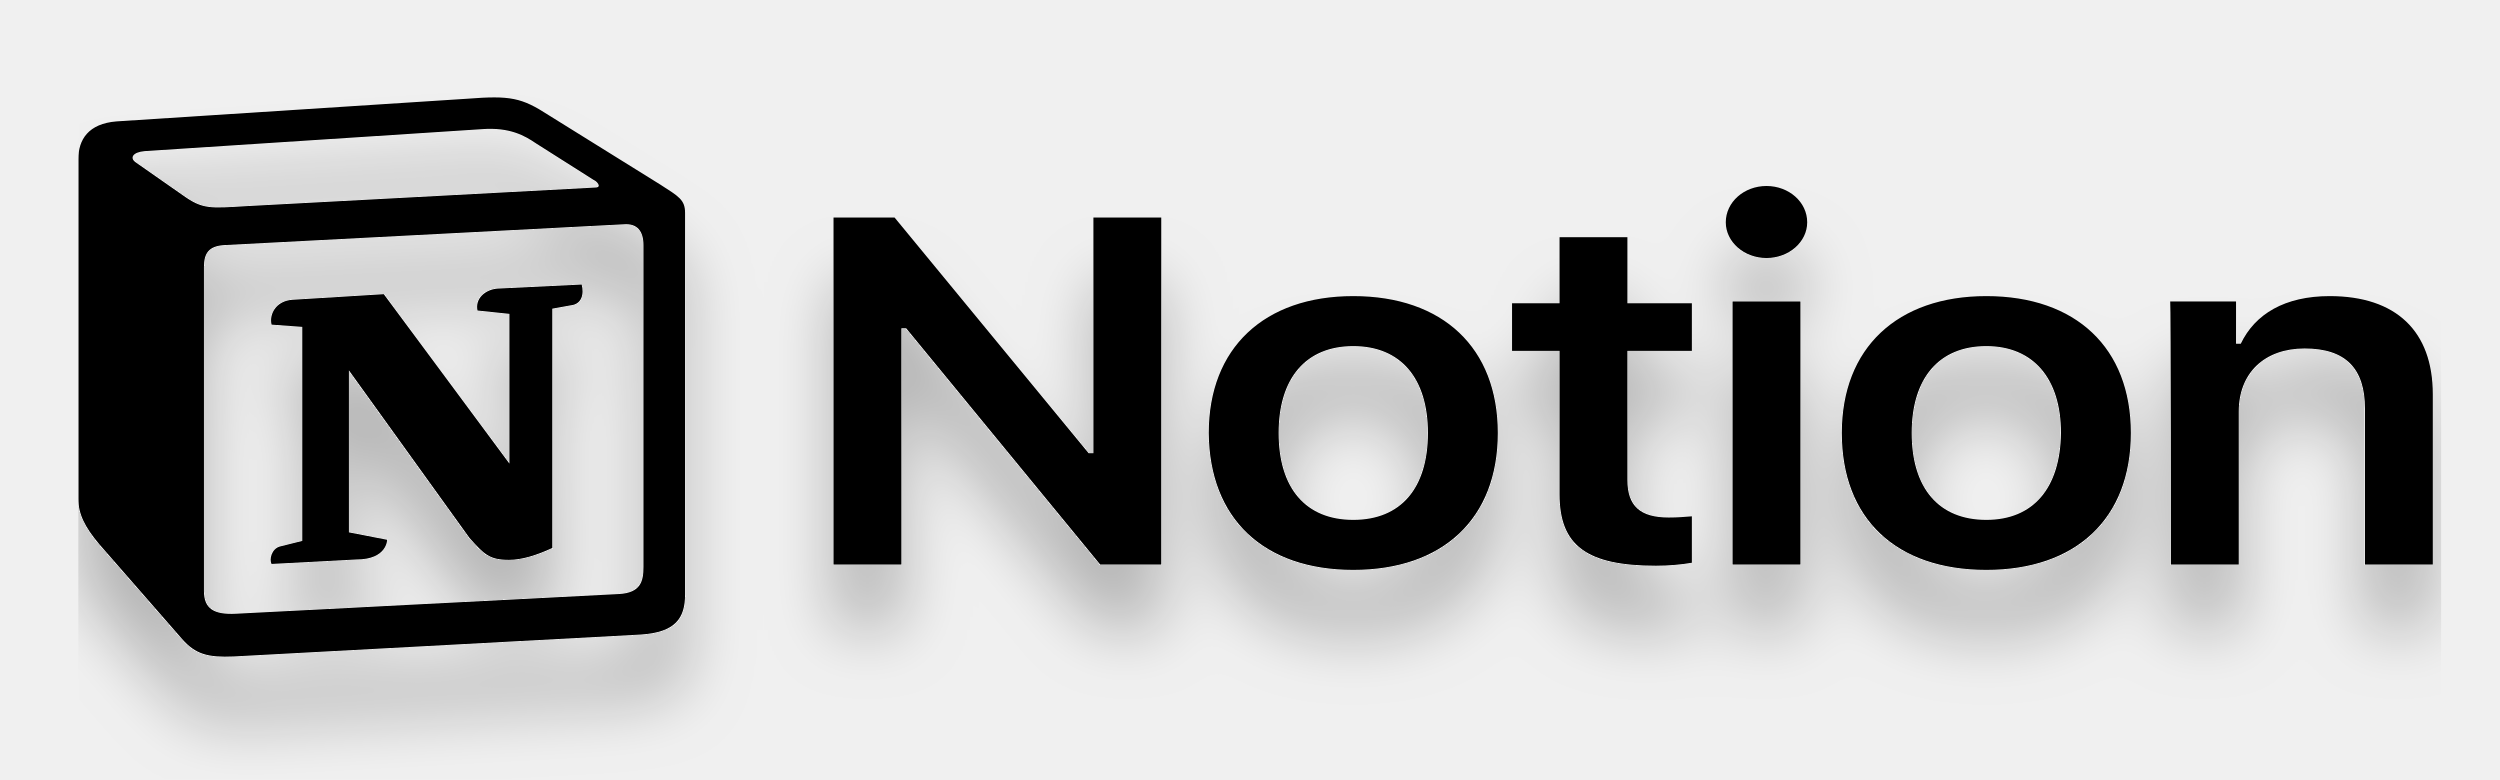
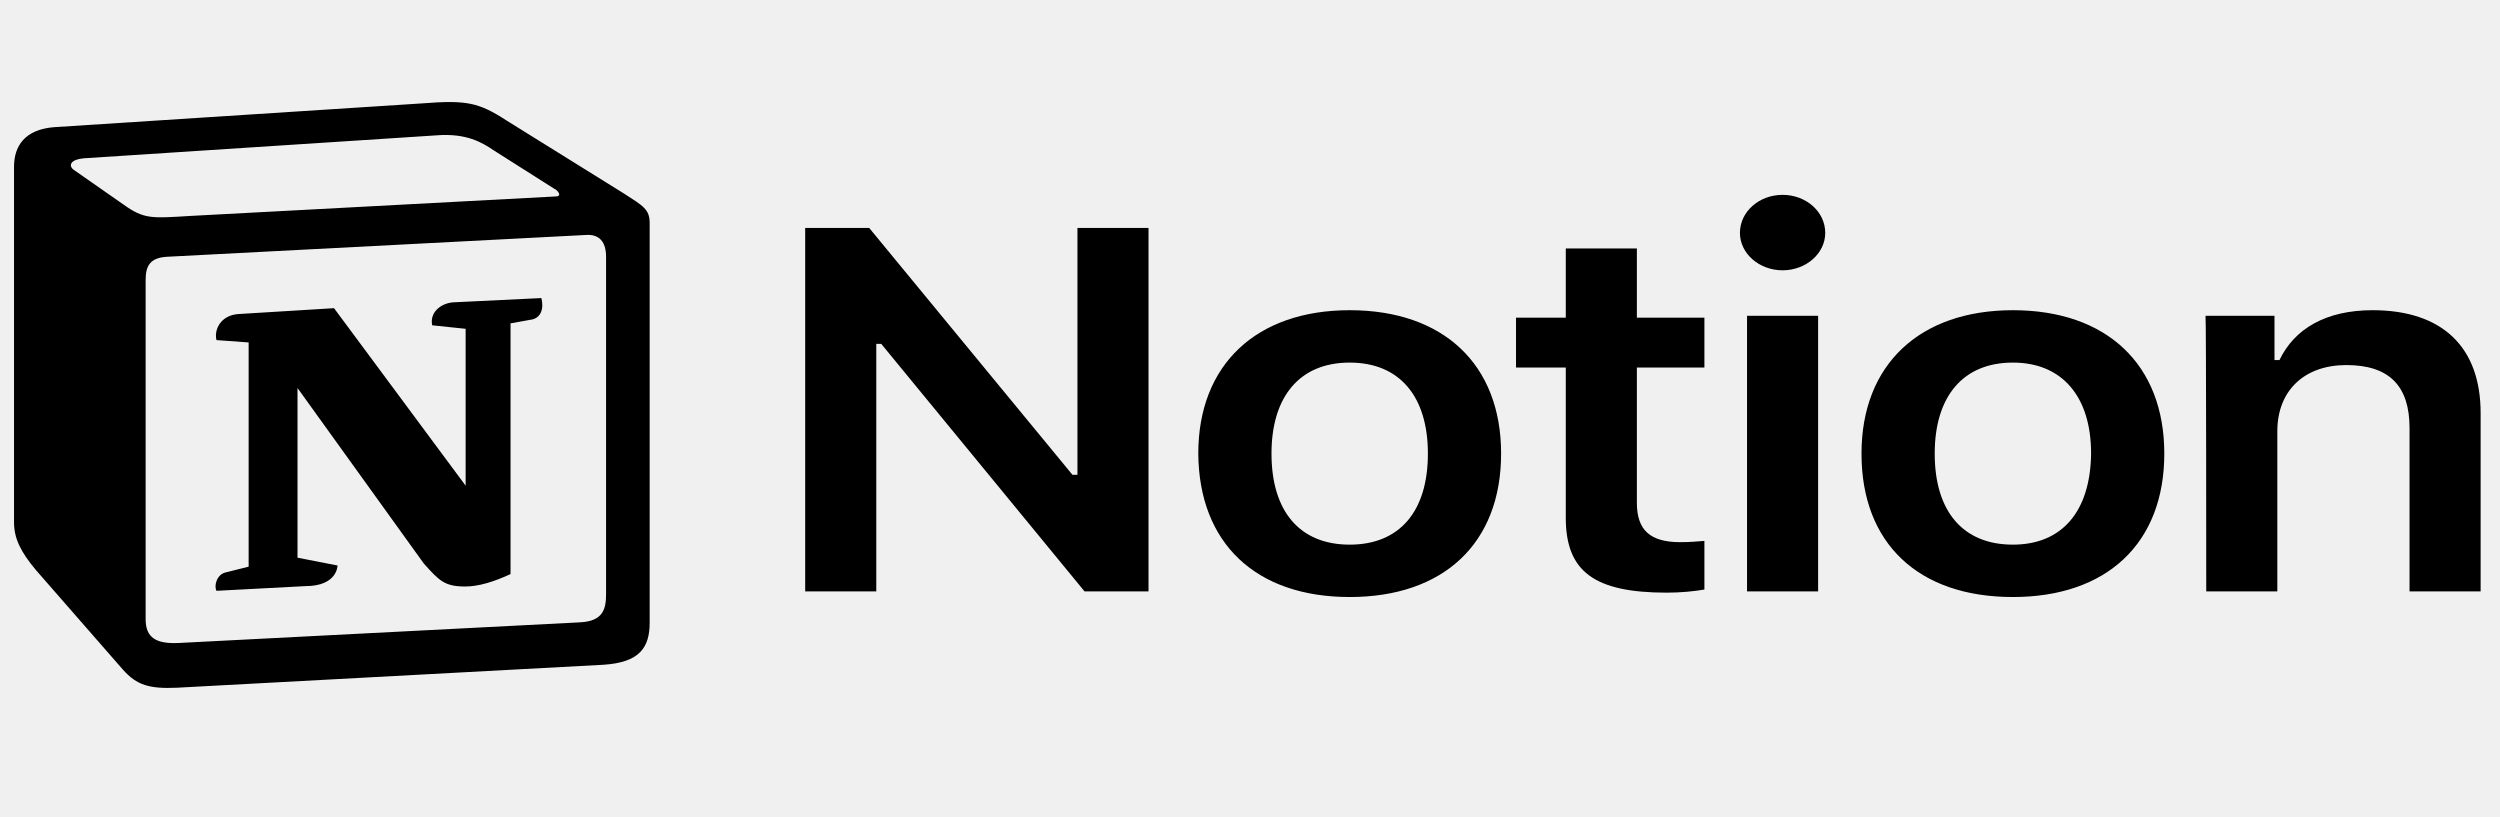
- <svg xmlns="http://www.w3.org/2000/svg" width="154" height="48" viewBox="0 0 154 48" fill="none">
-   <g style="mix-blend-mode:luminosity" clip-path="url(#clip0_333_1361)" filter="url(#filter0_d_333_1361)">
-     <path d="M55.525 34.775V20.22H55.818L67.772 34.775H71.533V13.401H67.354V27.919H67.061L55.107 13.401H51.345V34.775H55.525ZM83.362 35.105C88.879 35.105 92.265 31.952 92.265 26.672C92.265 21.43 88.879 18.24 83.362 18.24C77.886 18.24 74.459 21.43 74.459 26.672C74.501 31.952 77.845 35.105 83.362 35.105ZM83.362 32.025C80.436 32.025 78.764 30.082 78.764 26.672C78.764 23.299 80.436 21.32 83.362 21.32C86.288 21.32 87.96 23.299 87.96 26.672C87.96 30.082 86.288 32.025 83.362 32.025ZM96.068 14.611V18.68H93.142V21.613H96.068V30.449C96.068 33.602 97.74 34.848 102.003 34.848C102.797 34.848 103.592 34.775 104.219 34.665V31.805C103.717 31.842 103.383 31.879 102.797 31.879C101.042 31.879 100.248 31.182 100.248 29.569V21.613H104.219V18.68H100.248V14.611H96.068ZM106.726 34.775H110.906V18.57H106.726V34.775ZM108.816 15.894C110.196 15.894 111.324 14.904 111.324 13.694C111.324 12.447 110.196 11.457 108.816 11.457C107.437 11.457 106.308 12.447 106.308 13.694C106.308 14.904 107.437 15.894 108.816 15.894ZM122.358 35.105C127.876 35.105 131.261 31.952 131.261 26.672C131.261 21.43 127.876 18.24 122.358 18.24C116.883 18.24 113.456 21.43 113.456 26.672C113.456 31.952 116.799 35.105 122.358 35.105ZM122.358 32.025C119.433 32.025 117.761 30.082 117.761 26.672C117.761 23.299 119.433 21.32 122.358 21.32C125.242 21.32 126.956 23.299 126.956 26.672C126.914 30.082 125.242 32.025 122.358 32.025ZM133.727 34.775H137.907V25.353C137.907 22.97 139.495 21.466 141.961 21.466C144.511 21.466 145.681 22.713 145.681 25.169V34.775H149.861V24.289C149.861 20.403 147.604 18.24 143.508 18.24C140.749 18.24 138.91 19.34 138.032 21.173H137.74V18.57H133.685C133.727 18.57 133.727 34.775 133.727 34.775Z" fill="black" />
-     <path fill-rule="evenodd" clip-rule="evenodd" d="M11.269 12.033C12.486 12.902 12.926 12.834 15.203 12.696L36.66 11.552C37.126 11.552 36.738 11.14 36.583 11.094L33.011 8.828C32.338 8.37 31.406 7.821 29.672 7.958L8.914 9.309C8.163 9.377 8.008 9.721 8.318 9.973L11.269 12.033ZM12.563 16.45V36.41C12.563 37.486 13.159 37.875 14.53 37.806L38.11 36.593C39.482 36.524 39.637 35.792 39.637 34.922V15.1C39.637 14.23 39.249 13.749 38.42 13.818L13.78 15.1C12.874 15.168 12.563 15.58 12.563 16.45ZM35.832 17.526C35.987 18.121 35.832 18.739 35.159 18.808L34.02 19.014V33.755C33.037 34.212 32.131 34.487 31.354 34.487C30.138 34.487 29.827 34.144 28.921 33.137L21.493 22.814V32.793L23.848 33.251C23.848 33.251 23.848 34.464 21.959 34.464L16.73 34.739C16.575 34.464 16.73 33.8 17.248 33.663L18.62 33.32V20.136L16.73 19.998C16.575 19.403 16.963 18.533 18.025 18.465L23.641 18.121L31.38 28.559V19.334L29.413 19.128C29.258 18.396 29.879 17.846 30.63 17.778L35.832 17.526ZM7.18 7.478L28.792 6.081C31.432 5.875 32.131 6.013 33.788 7.088L40.672 11.369C41.811 12.101 42.2 12.307 42.2 13.108V36.616C42.2 38.081 41.604 38.951 39.482 39.088L14.401 40.438C12.796 40.507 12.046 40.301 11.217 39.363L6.118 33.526C5.212 32.45 4.824 31.649 4.824 30.71V9.812C4.824 8.599 5.445 7.615 7.18 7.478Z" fill="black" />
+ <svg xmlns="http://www.w3.org/2000/svg" width="147" height="48" viewBox="0 0 147 48" fill="none">
+   <g style="mix-blend-mode:luminosity" clip-path="url(#clip0_333_1361)">
+     <path d="M51.525 34.775V20.22H51.818L63.772 34.775H67.533V13.401H63.354V27.919H63.061L51.107 13.401H47.345V34.775H51.525ZM79.362 35.105C84.879 35.105 88.265 31.952 88.265 26.672C88.265 21.43 84.879 18.24 79.362 18.24C73.886 18.24 70.459 21.43 70.459 26.672C70.501 31.952 73.845 35.105 79.362 35.105ZM79.362 32.025C76.436 32.025 74.764 30.082 74.764 26.672C74.764 23.299 76.436 21.32 79.362 21.32C82.288 21.32 83.96 23.299 83.96 26.672C83.96 30.082 82.288 32.025 79.362 32.025ZM92.068 14.611V18.68H89.142V21.613H92.068V30.449C92.068 33.602 93.74 34.848 98.003 34.848C98.797 34.848 99.592 34.775 100.219 34.665V31.805C99.717 31.842 99.383 31.879 98.797 31.879C97.042 31.879 96.248 31.182 96.248 29.569V21.613H100.219V18.68H96.248V14.611H92.068ZM102.726 34.775H106.906V18.57H102.726V34.775ZM104.816 15.894C106.196 15.894 107.324 14.904 107.324 13.694C107.324 12.447 106.196 11.457 104.816 11.457C103.437 11.457 102.308 12.447 102.308 13.694C102.308 14.904 103.437 15.894 104.816 15.894ZM118.358 35.105C123.876 35.105 127.261 31.952 127.261 26.672C127.261 21.43 123.876 18.24 118.358 18.24C112.883 18.24 109.456 21.43 109.456 26.672C109.456 31.952 112.799 35.105 118.358 35.105ZM118.358 32.025C115.433 32.025 113.761 30.082 113.761 26.672C113.761 23.299 115.433 21.32 118.358 21.32C121.242 21.32 122.956 23.299 122.956 26.672C122.914 30.082 121.242 32.025 118.358 32.025ZM129.727 34.775H133.907V25.353C133.907 22.97 135.495 21.466 137.961 21.466C140.511 21.466 141.681 22.713 141.681 25.169V34.775H145.861V24.289C145.861 20.403 143.604 18.24 139.508 18.24C136.749 18.24 134.91 19.34 134.032 21.173H133.74V18.57H129.685C129.727 18.57 129.727 34.775 129.727 34.775Z" fill="black" />
+     <path fill-rule="evenodd" clip-rule="evenodd" d="M7.269 12.033C8.486 12.902 8.926 12.834 11.203 12.696L32.66 11.552C33.126 11.552 32.738 11.14 32.583 11.094L29.011 8.828C28.338 8.37 27.406 7.821 25.672 7.958L4.914 9.309C4.163 9.377 4.008 9.721 4.318 9.973L7.269 12.033ZM8.563 16.45V36.41C8.563 37.486 9.159 37.875 10.53 37.806L34.11 36.593C35.482 36.524 35.637 35.792 35.637 34.922V15.1C35.637 14.23 35.249 13.749 34.42 13.818L9.78 15.1C8.874 15.168 8.563 15.58 8.563 16.45ZM31.832 17.526C31.988 18.121 31.832 18.739 31.159 18.808L30.02 19.014V33.755C29.037 34.212 28.131 34.487 27.354 34.487C26.138 34.487 25.827 34.144 24.921 33.137L17.493 22.814V32.793L19.848 33.251C19.848 33.251 19.848 34.464 17.959 34.464L12.73 34.739C12.575 34.464 12.73 33.8 13.248 33.663L14.62 33.32V20.136L12.73 19.998C12.575 19.403 12.963 18.533 14.025 18.465L19.641 18.121L27.38 28.559V19.334L25.413 19.128C25.258 18.396 25.879 17.846 26.63 17.778L31.832 17.526ZM3.18 7.478L24.792 6.081C27.432 5.875 28.131 6.013 29.788 7.088L36.672 11.369C37.811 12.101 38.2 12.307 38.2 13.108V36.616C38.2 38.081 37.604 38.951 35.482 39.088L10.401 40.438C8.796 40.507 8.046 40.301 7.217 39.363L2.118 33.526C1.212 32.45 0.824 31.649 0.824 30.71V9.812C0.824 8.599 1.445 7.615 3.18 7.478Z" fill="black" />
  </g>
  <defs>
-     <filter id="filter0_d_333_1361" x="0.824" y="0" width="153.551" height="56" filterUnits="userSpaceOnUse" color-interpolation-filters="sRGB">
-       <feFlood flood-opacity="0" result="BackgroundImageFix" />
-       <feColorMatrix in="SourceAlpha" type="matrix" values="0 0 0 0 0 0 0 0 0 0 0 0 0 0 0 0 0 0 127 0" result="hardAlpha" />
-       <feOffset dy="4" />
-       <feGaussianBlur stdDeviation="2" />
-       <feComposite in2="hardAlpha" operator="out" />
-       <feColorMatrix type="matrix" values="0 0 0 0 0 0 0 0 0 0 0 0 0 0 0 0 0 0 0.25 0" />
-       <feBlend mode="normal" in2="BackgroundImageFix" result="effect1_dropShadow_333_1361" />
-       <feBlend mode="normal" in="SourceGraphic" in2="effect1_dropShadow_333_1361" result="shape" />
-     </filter>
    <clipPath id="clip0_333_1361">
-       <rect width="145.551" height="48" fill="white" transform="translate(4.82422)" />
+       <rect width="145.551" height="48" fill="white" transform="translate(0.824219)" />
    </clipPath>
  </defs>
</svg>
